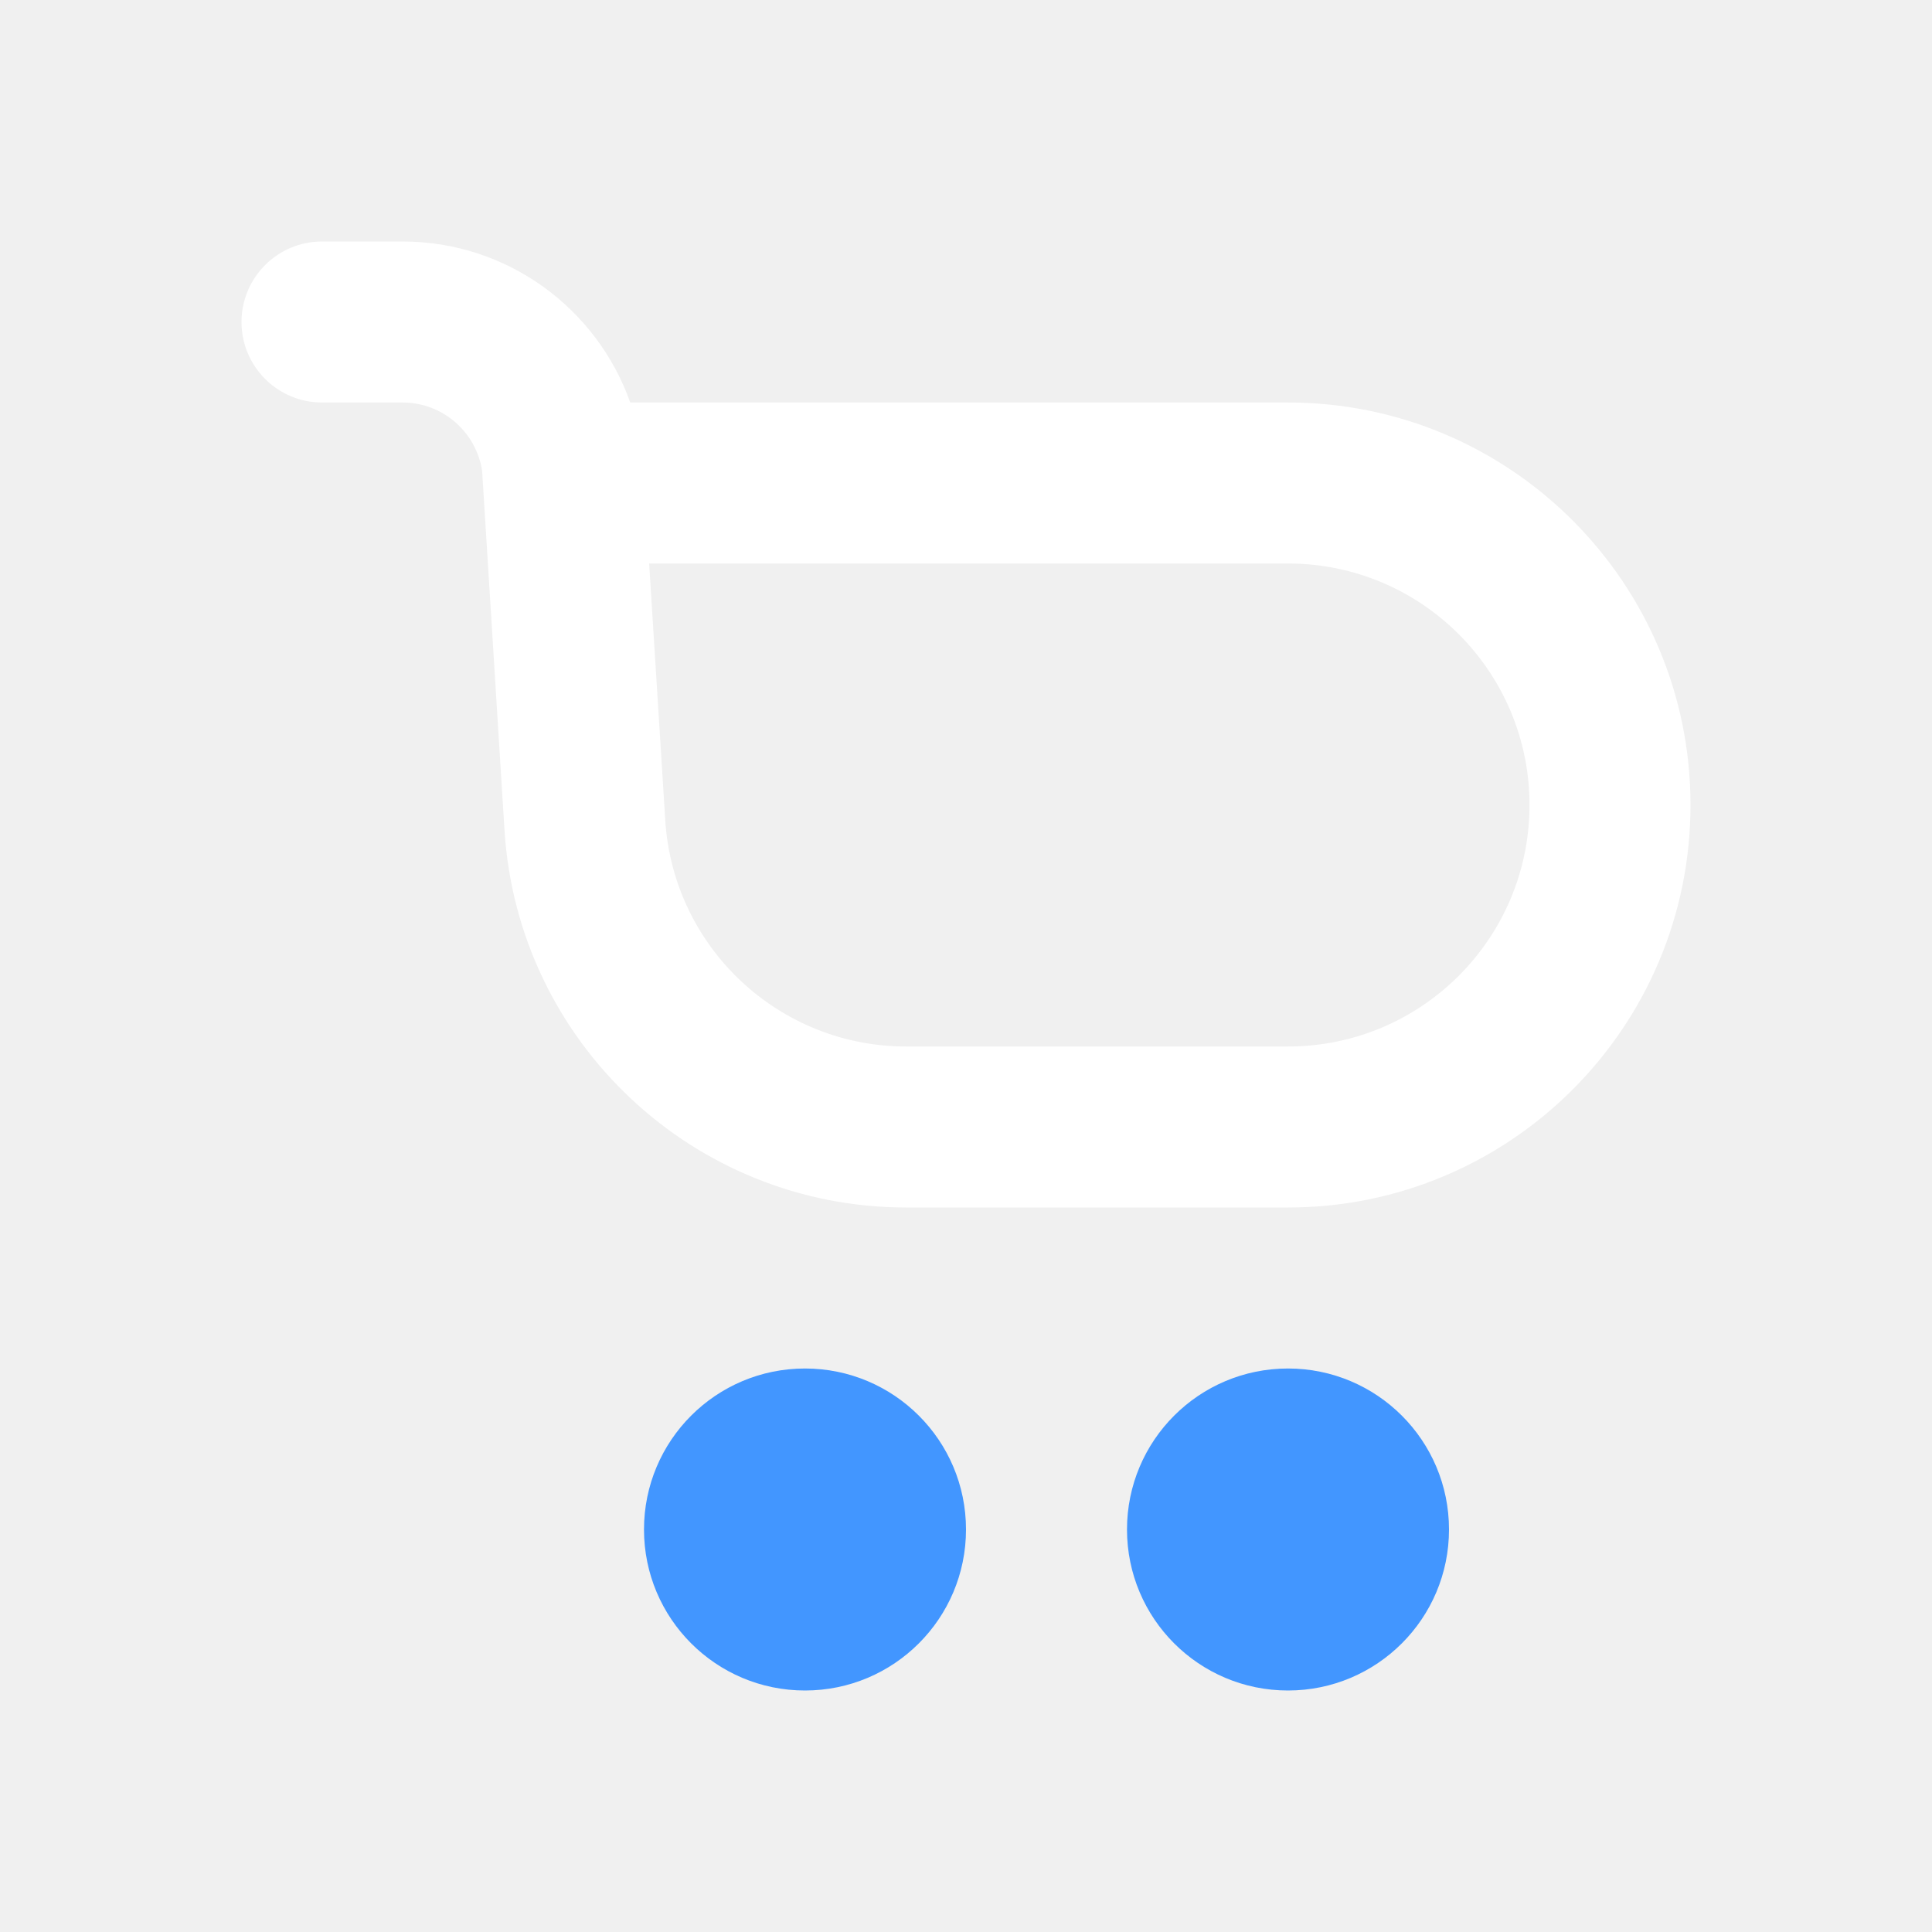
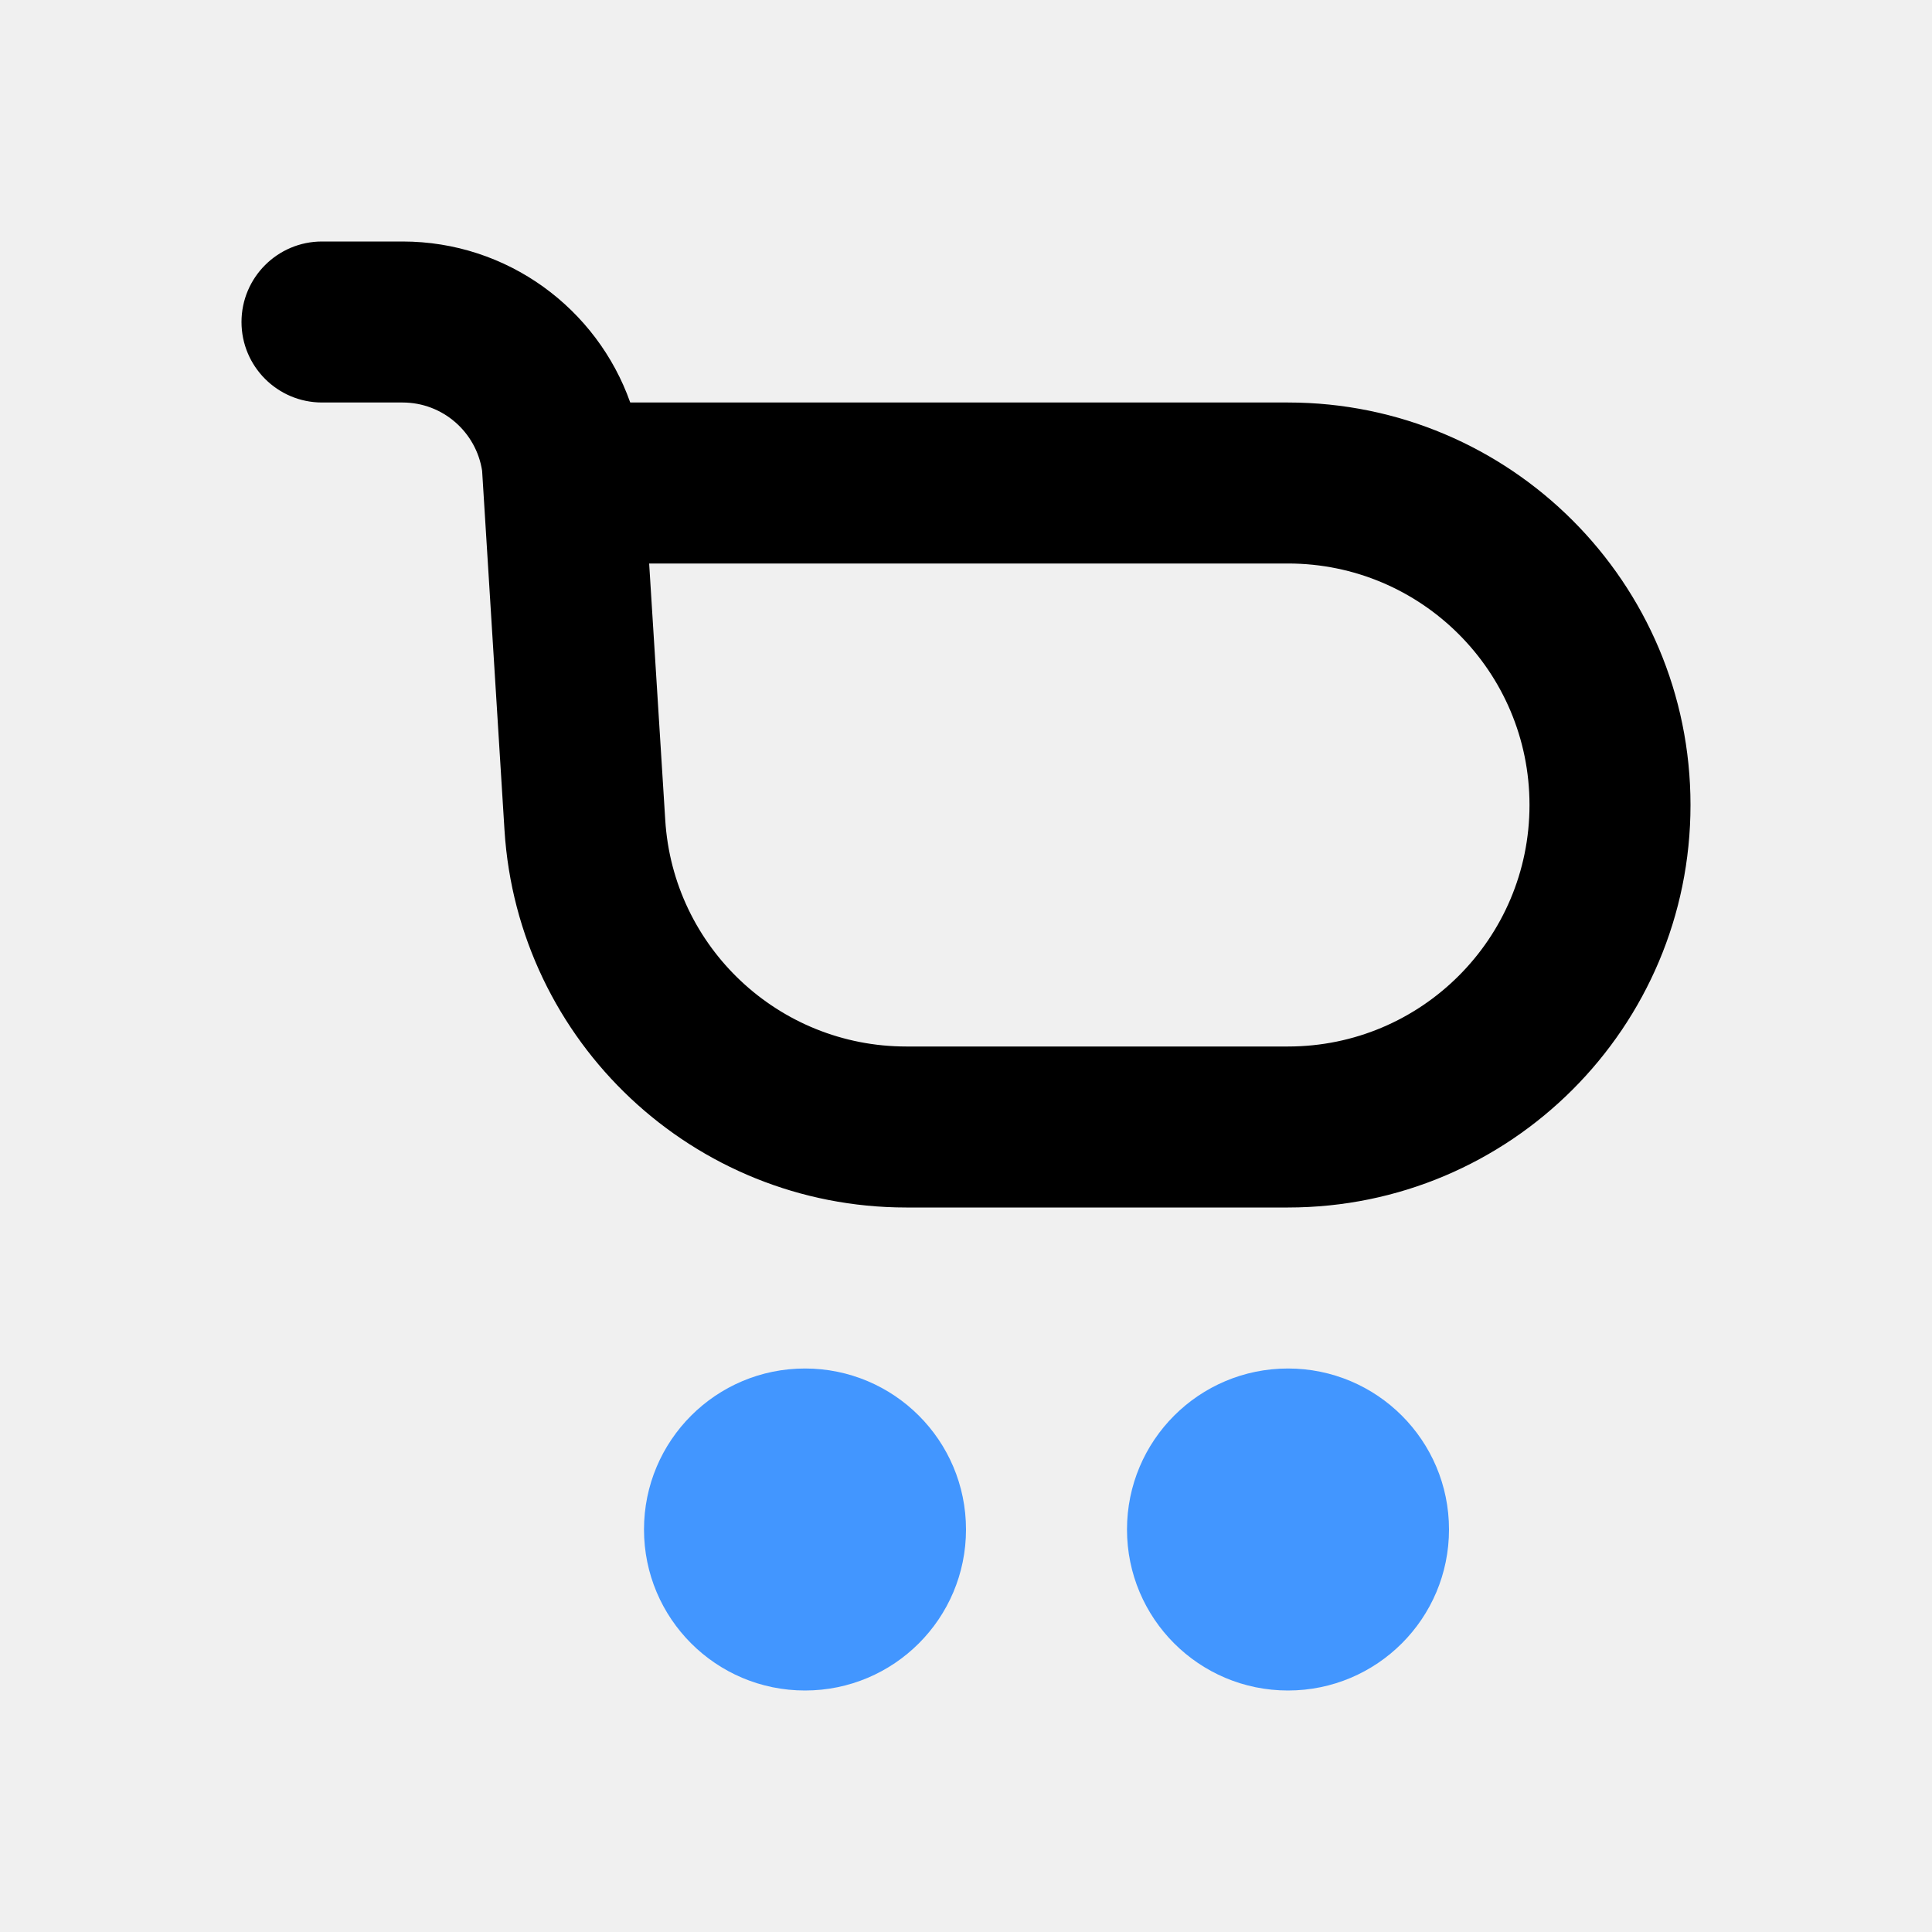
- <svg xmlns="http://www.w3.org/2000/svg" width="800px" height="800px" viewBox="0 0 24 24" fill="none">
-   <g id="SVGRepo_bgCarrier" stroke-width="0" />
-   <g id="SVGRepo_tracerCarrier" stroke-linecap="round" stroke-linejoin="round" />
-   <g id="SVGRepo_iconCarrier">
-     <path fill-rule="evenodd" clip-rule="evenodd" d="M4 3C3.448 3 3 3.448 3 4C3 4.552 3.448 5 4 5H5C5.501 5 5.915 5.368 5.989 5.848L6.267 10.312C6.432 12.947 8.617 15 11.258 15H16C18.761 15 21 12.761 21 10C21 7.239 18.761 5 16 5H7.829C7.417 3.835 6.306 3 5 3H4ZM8.264 10.187L8.064 7H16C17.657 7 19 8.343 19 10C19 11.657 17.657 13 16 13H11.258C9.674 13 8.362 11.768 8.264 10.187Z" fill="#ffffff" />
-     <path d="M12 19C12 20.105 11.105 21 10 21C8.895 21 8 20.105 8 19C8 17.895 8.895 17 10 17C11.105 17 12 17.895 12 19Z" fill="#4296FF" />
-     <path d="M16 21C17.105 21 18 20.105 18 19C18 17.895 17.105 17 16 17C14.895 17 14 17.895 14 19C14 20.105 14.895 21 16 21Z" fill="#4296FF" />
-   </g>
+ <svg xmlns="http://www.w3.org/2000/svg" class="w-8 h-8 fill-current text-black dark:text-white" viewBox="0 0 24 24">
+   <path fill-rule="evenodd" clip-rule="evenodd" d="M4 3C3.448 3 3 3.448 3 4C3 4.552 3.448 5 4 5H5C5.501 5 5.915 5.368 5.989 5.848L6.267 10.312C6.432 12.947 8.617 15 11.258 15H16C18.761 15 21 12.761 21 10C21 7.239 18.761 5 16 5H7.829C7.417 3.835 6.306 3 5 3H4ZM8.264 10.187L8.064 7H16C17.657 7 19 8.343 19 10C19 11.657 17.657 13 16 13H11.258C9.674 13 8.362 11.768 8.264 10.187Z" />
+   <path d="M12 19C12 20.105 11.105 21 10 21C8.895 21 8 20.105 8 19C8 17.895 8.895 17 10 17C11.105 17 12 17.895 12 19Z" fill="#4296FF" />
+   <path d="M16 21C17.105 21 18 20.105 18 19C18 17.895 17.105 17 16 17C14.895 17 14 17.895 14 19C14 20.105 14.895 21 16 21Z" fill="#4296FF" />
</svg>
